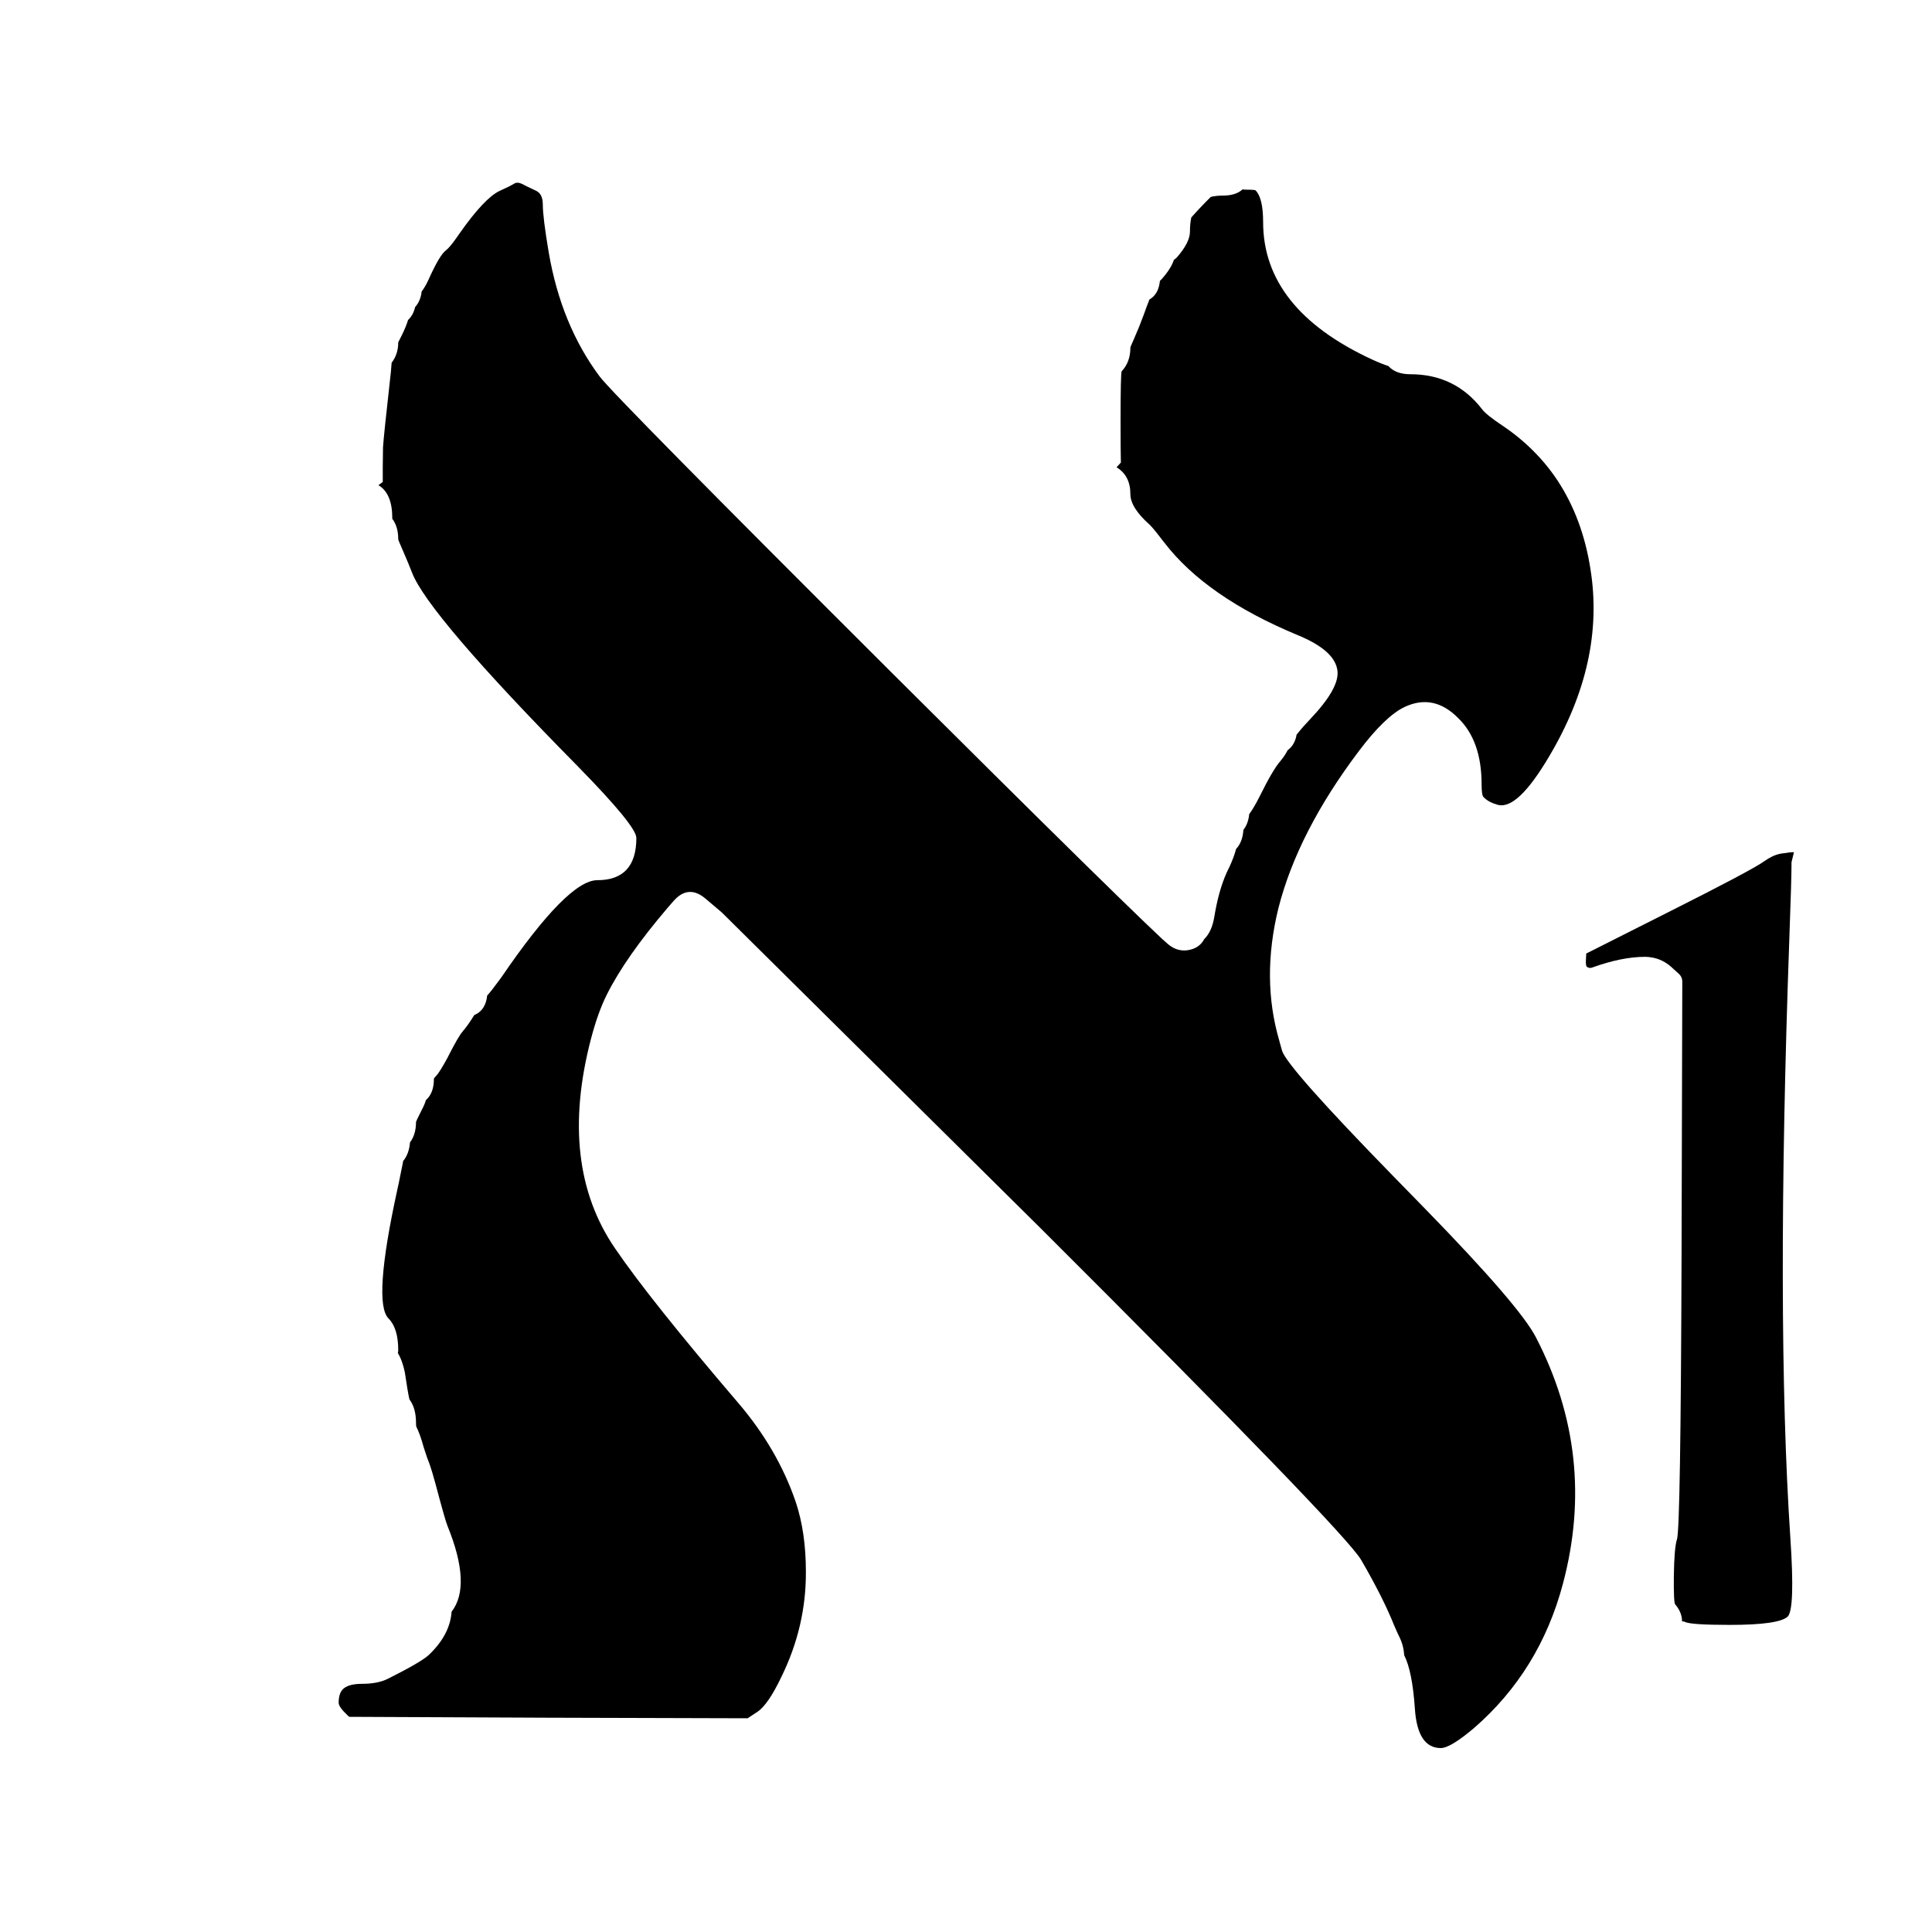
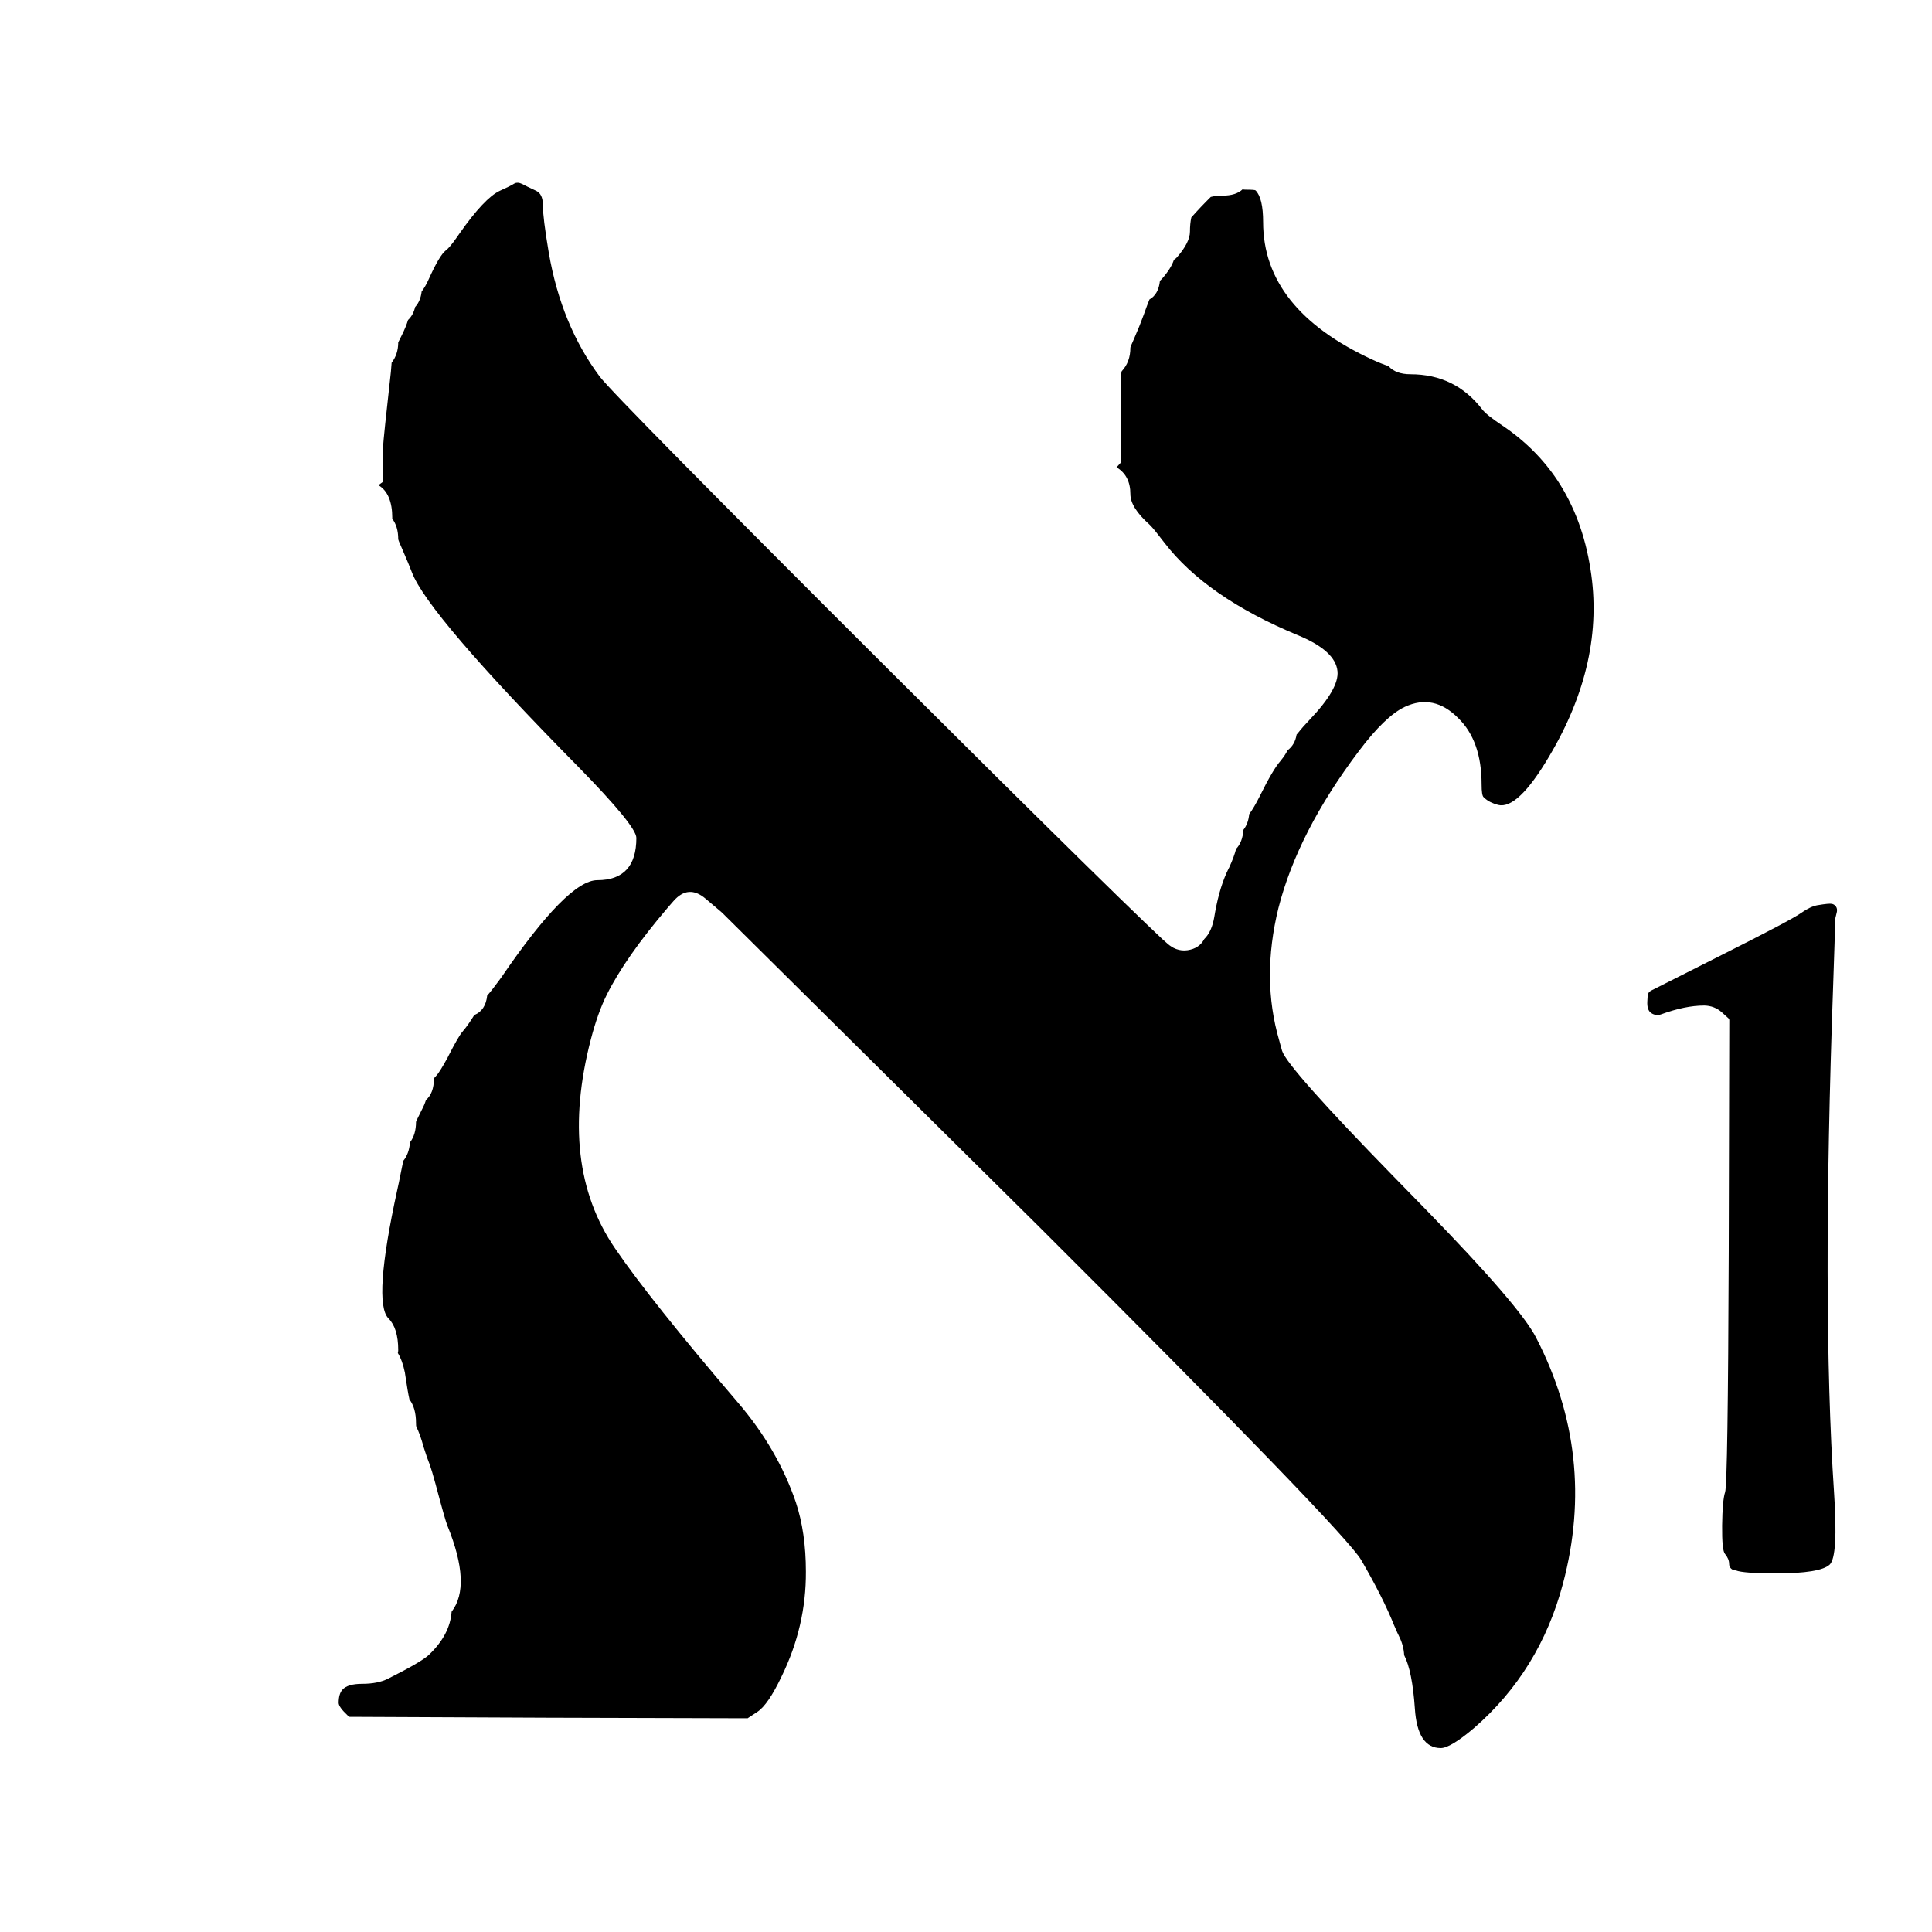
<svg xmlns="http://www.w3.org/2000/svg" width="24" height="24" viewBox="0 0 24 24" data-preserve-overlap="true">
  <path d="M15.436 2.352Q15.453 2.356 15.473 2.356Q15.588 2.356 15.597 2.365Q15.691 2.459 15.691 2.759Q15.691 3.841 17.047 4.467Q17.162 4.52 17.247 4.547Q17.338 4.649 17.521 4.649Q18.076 4.649 18.412 5.085Q18.463 5.153 18.661 5.285Q19.079 5.565 19.347 5.967Q19.66 6.443 19.757 7.069Q19.943 8.222 19.243 9.398Q18.853 10.059 18.61 9.999Q18.501 9.97 18.441 9.913Q18.436 9.908 18.43 9.903Q18.405 9.882 18.405 9.743Q18.405 9.204 18.116 8.922Q17.812 8.613 17.451 8.781Q17.208 8.895 16.879 9.332Q16.122 10.336 15.881 11.281Q15.666 12.155 15.891 12.925Q15.897 12.948 15.907 12.984Q15.919 13.03 15.927 13.055Q15.997 13.267 17.304 14.607L17.713 15.026Q18.885 16.229 19.082 16.617Q19.838 18.081 19.416 19.671Q19.129 20.756 18.31 21.467Q18.017 21.715 17.898 21.715Q17.608 21.715 17.576 21.224Q17.544 20.758 17.443 20.561Q17.437 20.44 17.38 20.327Q17.378 20.322 17.375 20.316Q17.365 20.299 17.324 20.203L17.318 20.19Q17.181 19.847 16.91 19.38Q16.711 19.034 12.927 15.258L8.977 11.345Q8.97 11.337 8.961 11.33L8.765 11.164Q8.551 10.982 8.366 11.194L8.292 11.279Q7.771 11.89 7.538 12.356Q7.426 12.58 7.34 12.91Q6.933 14.473 7.639 15.506Q8.073 16.144 9.17 17.427Q9.661 18.001 9.886 18.661Q10.011 19.037 10.011 19.523Q10.015 20.201 9.708 20.828Q9.543 21.175 9.41 21.264L9.287 21.345L6.8 21.338L4.338 21.327L4.319 21.31Q4.207 21.205 4.207 21.153Q4.207 21.044 4.253 20.991Q4.317 20.917 4.499 20.917Q4.692 20.917 4.819 20.854Q5.236 20.645 5.328 20.557L5.328 20.557Q5.59 20.308 5.61 20.021Q5.861 19.697 5.558 18.953Q5.53 18.886 5.41 18.433Q5.364 18.264 5.336 18.187Q5.332 18.176 5.328 18.166Q5.312 18.131 5.264 17.981Q5.217 17.81 5.172 17.724Q5.168 17.715 5.168 17.678Q5.168 17.491 5.086 17.384Q5.086 17.381 5.085 17.378Q5.066 17.297 5.032 17.067Q5.031 17.06 5.03 17.052Q4.999 16.9 4.942 16.808Q4.947 16.791 4.947 16.772Q4.947 16.499 4.826 16.378Q4.629 16.181 4.936 14.777Q4.952 14.709 4.982 14.555Q4.998 14.475 5.003 14.453Q5.004 14.445 5.006 14.438Q5.007 14.431 5.007 14.424Q5.082 14.335 5.093 14.191Q5.168 14.093 5.168 13.936Q5.168 13.93 5.24 13.786Q5.273 13.725 5.291 13.666Q5.39 13.578 5.39 13.404Q5.39 13.392 5.418 13.365Q5.459 13.324 5.563 13.133Q5.565 13.13 5.566 13.126Q5.699 12.865 5.747 12.814Q5.75 12.811 5.752 12.807Q5.808 12.744 5.89 12.612Q5.891 12.61 5.892 12.609Q6.032 12.552 6.052 12.367Q6.102 12.313 6.203 12.175L6.222 12.149Q6.225 12.145 6.228 12.141Q7.052 10.934 7.42 10.934Q7.905 10.934 7.905 10.409Q7.905 10.262 7.183 9.525Q5.314 7.63 5.117 7.11Q5.084 7.022 4.993 6.812Q4.947 6.71 4.947 6.697Q4.947 6.541 4.872 6.443Q4.873 6.439 4.873 6.434Q4.873 6.13 4.701 6.027L4.755 5.987Q4.753 5.842 4.758 5.556Q4.764 5.44 4.856 4.617L4.865 4.506Q4.947 4.4 4.947 4.253L4.993 4.161Q5.044 4.058 5.069 3.975Q5.134 3.914 5.157 3.814Q5.224 3.741 5.238 3.621Q5.285 3.56 5.325 3.47Q5.46 3.17 5.538 3.111Q5.553 3.099 5.566 3.086Q5.615 3.037 5.71 2.898Q6.017 2.461 6.207 2.371Q6.323 2.32 6.393 2.278Q6.431 2.259 6.483 2.284Q6.535 2.312 6.66 2.37Q6.743 2.41 6.743 2.541Q6.743 2.701 6.817 3.139Q6.972 4.038 7.45 4.678Q7.635 4.923 11.075 8.354Q12.476 9.75 13.44 10.698Q13.944 11.193 14.218 11.456Q14.364 11.596 14.44 11.667Q14.483 11.706 14.508 11.727Q14.529 11.745 14.547 11.756Q14.577 11.777 14.61 11.789Q14.68 11.815 14.753 11.804Q14.899 11.782 14.96 11.665Q15.054 11.574 15.085 11.387L15.095 11.329Q15.154 11.004 15.264 10.786L15.265 10.785Q15.267 10.78 15.27 10.775Q15.331 10.642 15.355 10.546Q15.436 10.461 15.446 10.309Q15.507 10.231 15.518 10.114Q15.578 10.033 15.65 9.889Q15.813 9.559 15.905 9.455Q15.908 9.451 15.911 9.447Q15.964 9.383 15.995 9.32Q16.086 9.253 16.107 9.125Q16.115 9.118 16.122 9.108Q16.184 9.029 16.275 8.934Q16.636 8.554 16.615 8.339Q16.591 8.083 16.121 7.89Q14.984 7.418 14.464 6.741Q14.336 6.573 14.291 6.528Q14.286 6.523 14.28 6.517Q14.042 6.305 14.042 6.138Q14.042 5.908 13.87 5.805L13.924 5.746Q13.92 5.581 13.92 5.254Q13.92 4.637 13.934 4.612Q14.042 4.497 14.042 4.319Q14.042 4.309 14.086 4.212Q14.156 4.053 14.209 3.907Q14.251 3.788 14.279 3.72Q14.392 3.656 14.409 3.489L14.425 3.473Q14.43 3.469 14.434 3.464Q14.549 3.333 14.583 3.227L14.588 3.224Q14.605 3.213 14.619 3.198Q14.782 3.012 14.782 2.877Q14.782 2.778 14.799 2.701Q14.917 2.568 15.041 2.446Q15.106 2.43 15.188 2.43Q15.353 2.43 15.436 2.352Z" />
-   <path d="M19.705 11.845 20.705 11.341Q21.773 10.804 21.915 10.699Q22.025 10.622 22.115 10.606L22.116 10.606L22.116 10.605Q22.261 10.582 22.285 10.587L22.255 10.71Q22.255 10.92 22.228 11.652Q22.059 16.376 22.24 19.099Q22.301 19.996 22.206 20.083Q22.094 20.185 21.488 20.185Q20.997 20.185 20.929 20.147Q20.926 20.145 20.924 20.144L20.895 20.141Q20.895 20.035 20.816 19.937Q20.813 19.934 20.81 19.931Q20.79 19.91 20.793 19.581Q20.798 19.223 20.832 19.122Q20.878 18.987 20.889 15.579L20.898 12.194Q20.898 12.137 20.857 12.099L20.758 12.009Q20.624 11.891 20.441 11.886L20.438 11.886Q20.145 11.886 19.776 12.02Q19.745 12.031 19.715 12.012Q19.696 11.999 19.701 11.923Z" />
+   <path d="M20.512 12.305 21.362 11.876Q22.264 11.423 22.379 11.338Q22.488 11.261 22.582 11.244L22.583 11.244L22.585 11.244Q22.722 11.221 22.756 11.228Q22.772 11.231 22.785 11.24Q22.798 11.249 22.807 11.262Q22.816 11.275 22.819 11.291Q22.822 11.307 22.819 11.322Q22.819 11.324 22.819 11.325L22.796 11.421Q22.795 11.607 22.773 12.215Q22.629 16.226 22.783 18.537Q22.837 19.337 22.728 19.437Q22.609 19.545 22.064 19.545Q21.658 19.545 21.563 19.508L21.551 19.507Q21.521 19.504 21.5 19.481Q21.48 19.458 21.48 19.428Q21.48 19.366 21.43 19.305L21.429 19.304Q21.39 19.262 21.393 18.951Q21.397 18.634 21.43 18.536Q21.465 18.433 21.475 15.55L21.482 12.672Q21.482 12.66 21.473 12.651L21.389 12.575Q21.298 12.494 21.172 12.491L21.17 12.491Q20.936 12.491 20.636 12.6Q20.571 12.623 20.513 12.585Q20.457 12.548 20.464 12.437L20.468 12.371Q20.471 12.325 20.512 12.305Z" />
</svg>
